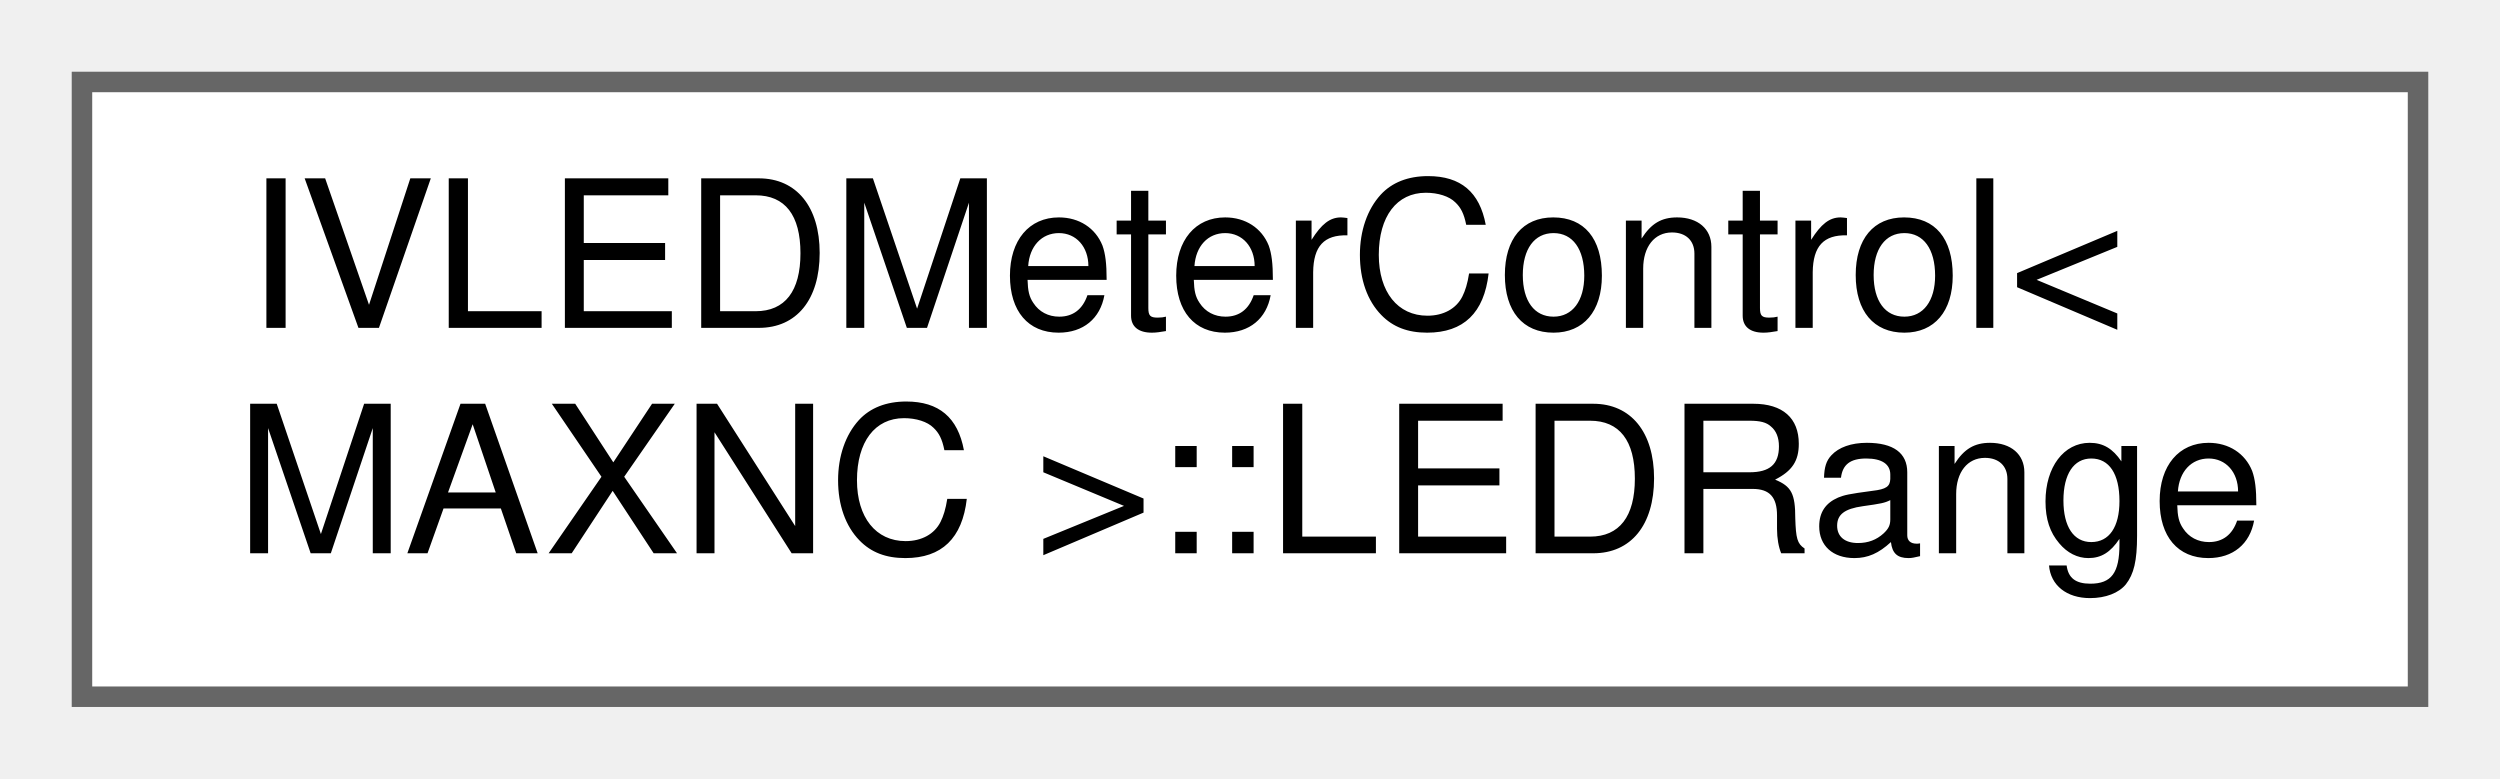
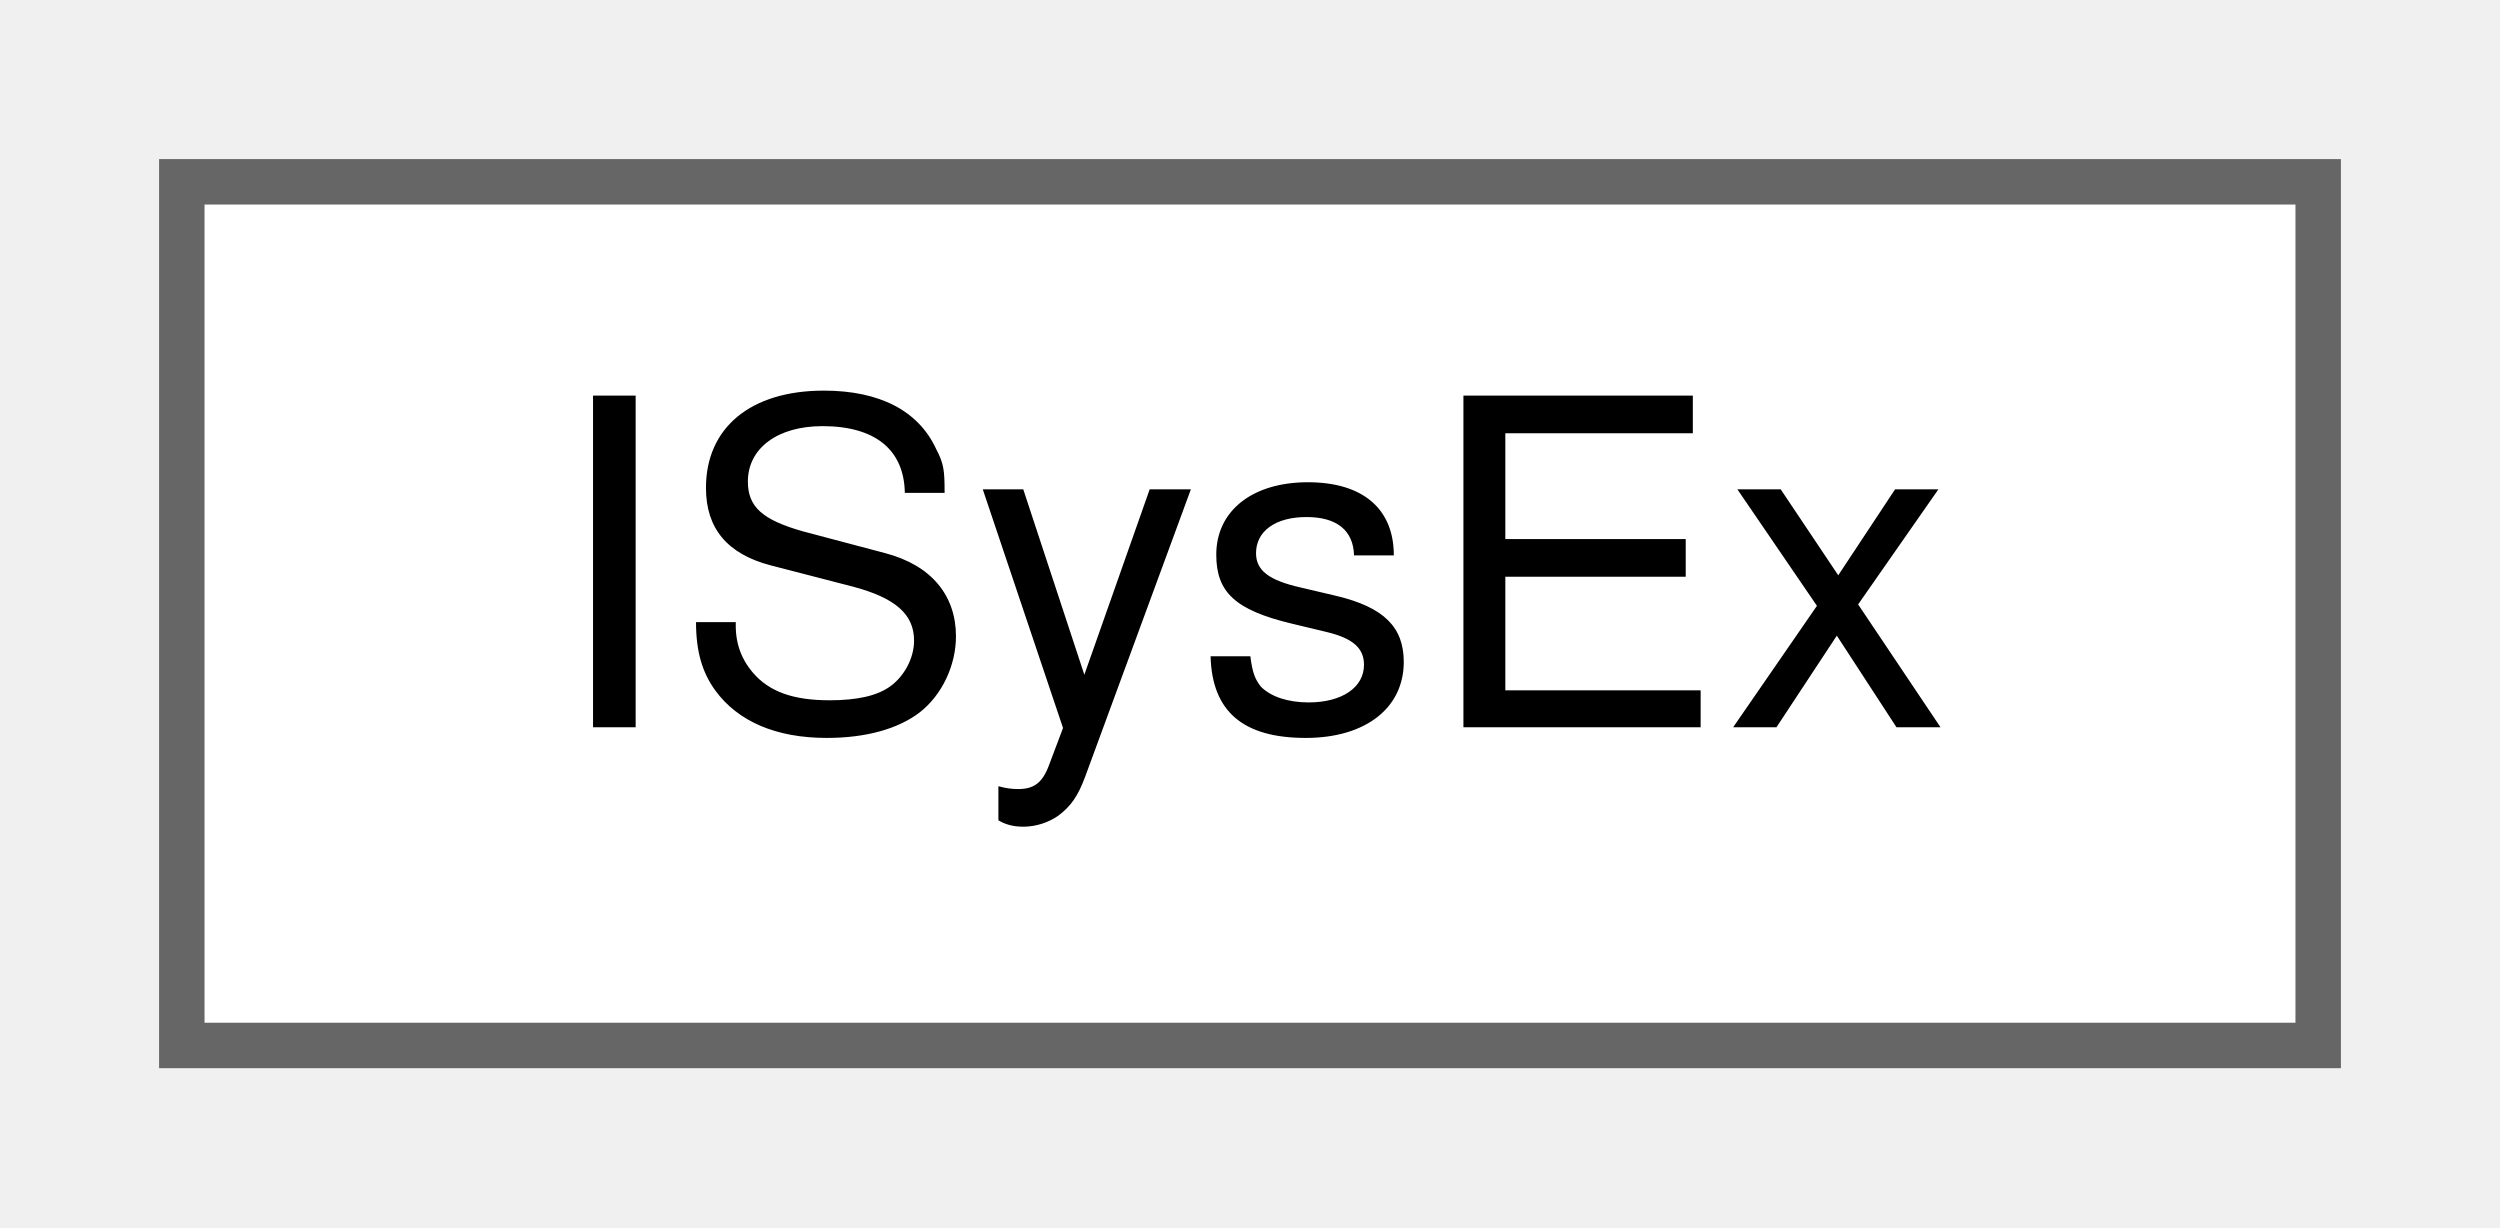
- <svg xmlns="http://www.w3.org/2000/svg" xmlns:xlink="http://www.w3.org/1999/xlink" width="122pt" height="38pt" viewBox="0.00 0.00 122.00 38.00">
-   <g id="graph0" class="graph" transform="scale(1 1) rotate(0) translate(4 34)">
+ <svg xmlns="http://www.w3.org/2000/svg" xmlns:xlink="http://www.w3.org/1999/xlink" width="55pt" height="27pt" viewBox="0.00 0.00 55.00 27.00">
+   <g id="graph0" class="graph" transform="scale(1 1) rotate(0) translate(4 23)">
    <g id="node1" class="node">
      <g id="a_node1">
-         <a xlink:href="struct_i_v_l_e_d_meter_control_1_1_l_e_d_range.html" target="_top" xlink:title="LED Range comprises info for a range of LED segments.">
-           <polygon fill="white" stroke="#666666" points="114,-30 0,-30 0,0 114,0 114,-30" />
-           <text text-anchor="start" x="8" y="-18" font-family="Helvetica,sans-Serif" font-size="10.00">IVLEDMeterControl&lt;</text>
-           <text text-anchor="middle" x="57" y="-7" font-family="Helvetica,sans-Serif" font-size="10.00"> MAXNC &gt;::LEDRange</text>
+         <a xlink:href="struct_i_sys_ex.html" target="_top" xlink:title="A struct for dealing with SysEx messages.">
+           <polygon fill="white" stroke="#666666" points="47,-19 0,-19 0,0 47,0 47,-19" />
+           <text text-anchor="middle" x="23.5" y="-7" font-family="Helvetica,sans-Serif" font-size="10.00">ISysEx</text>
        </a>
      </g>
    </g>
  </g>
</svg>
